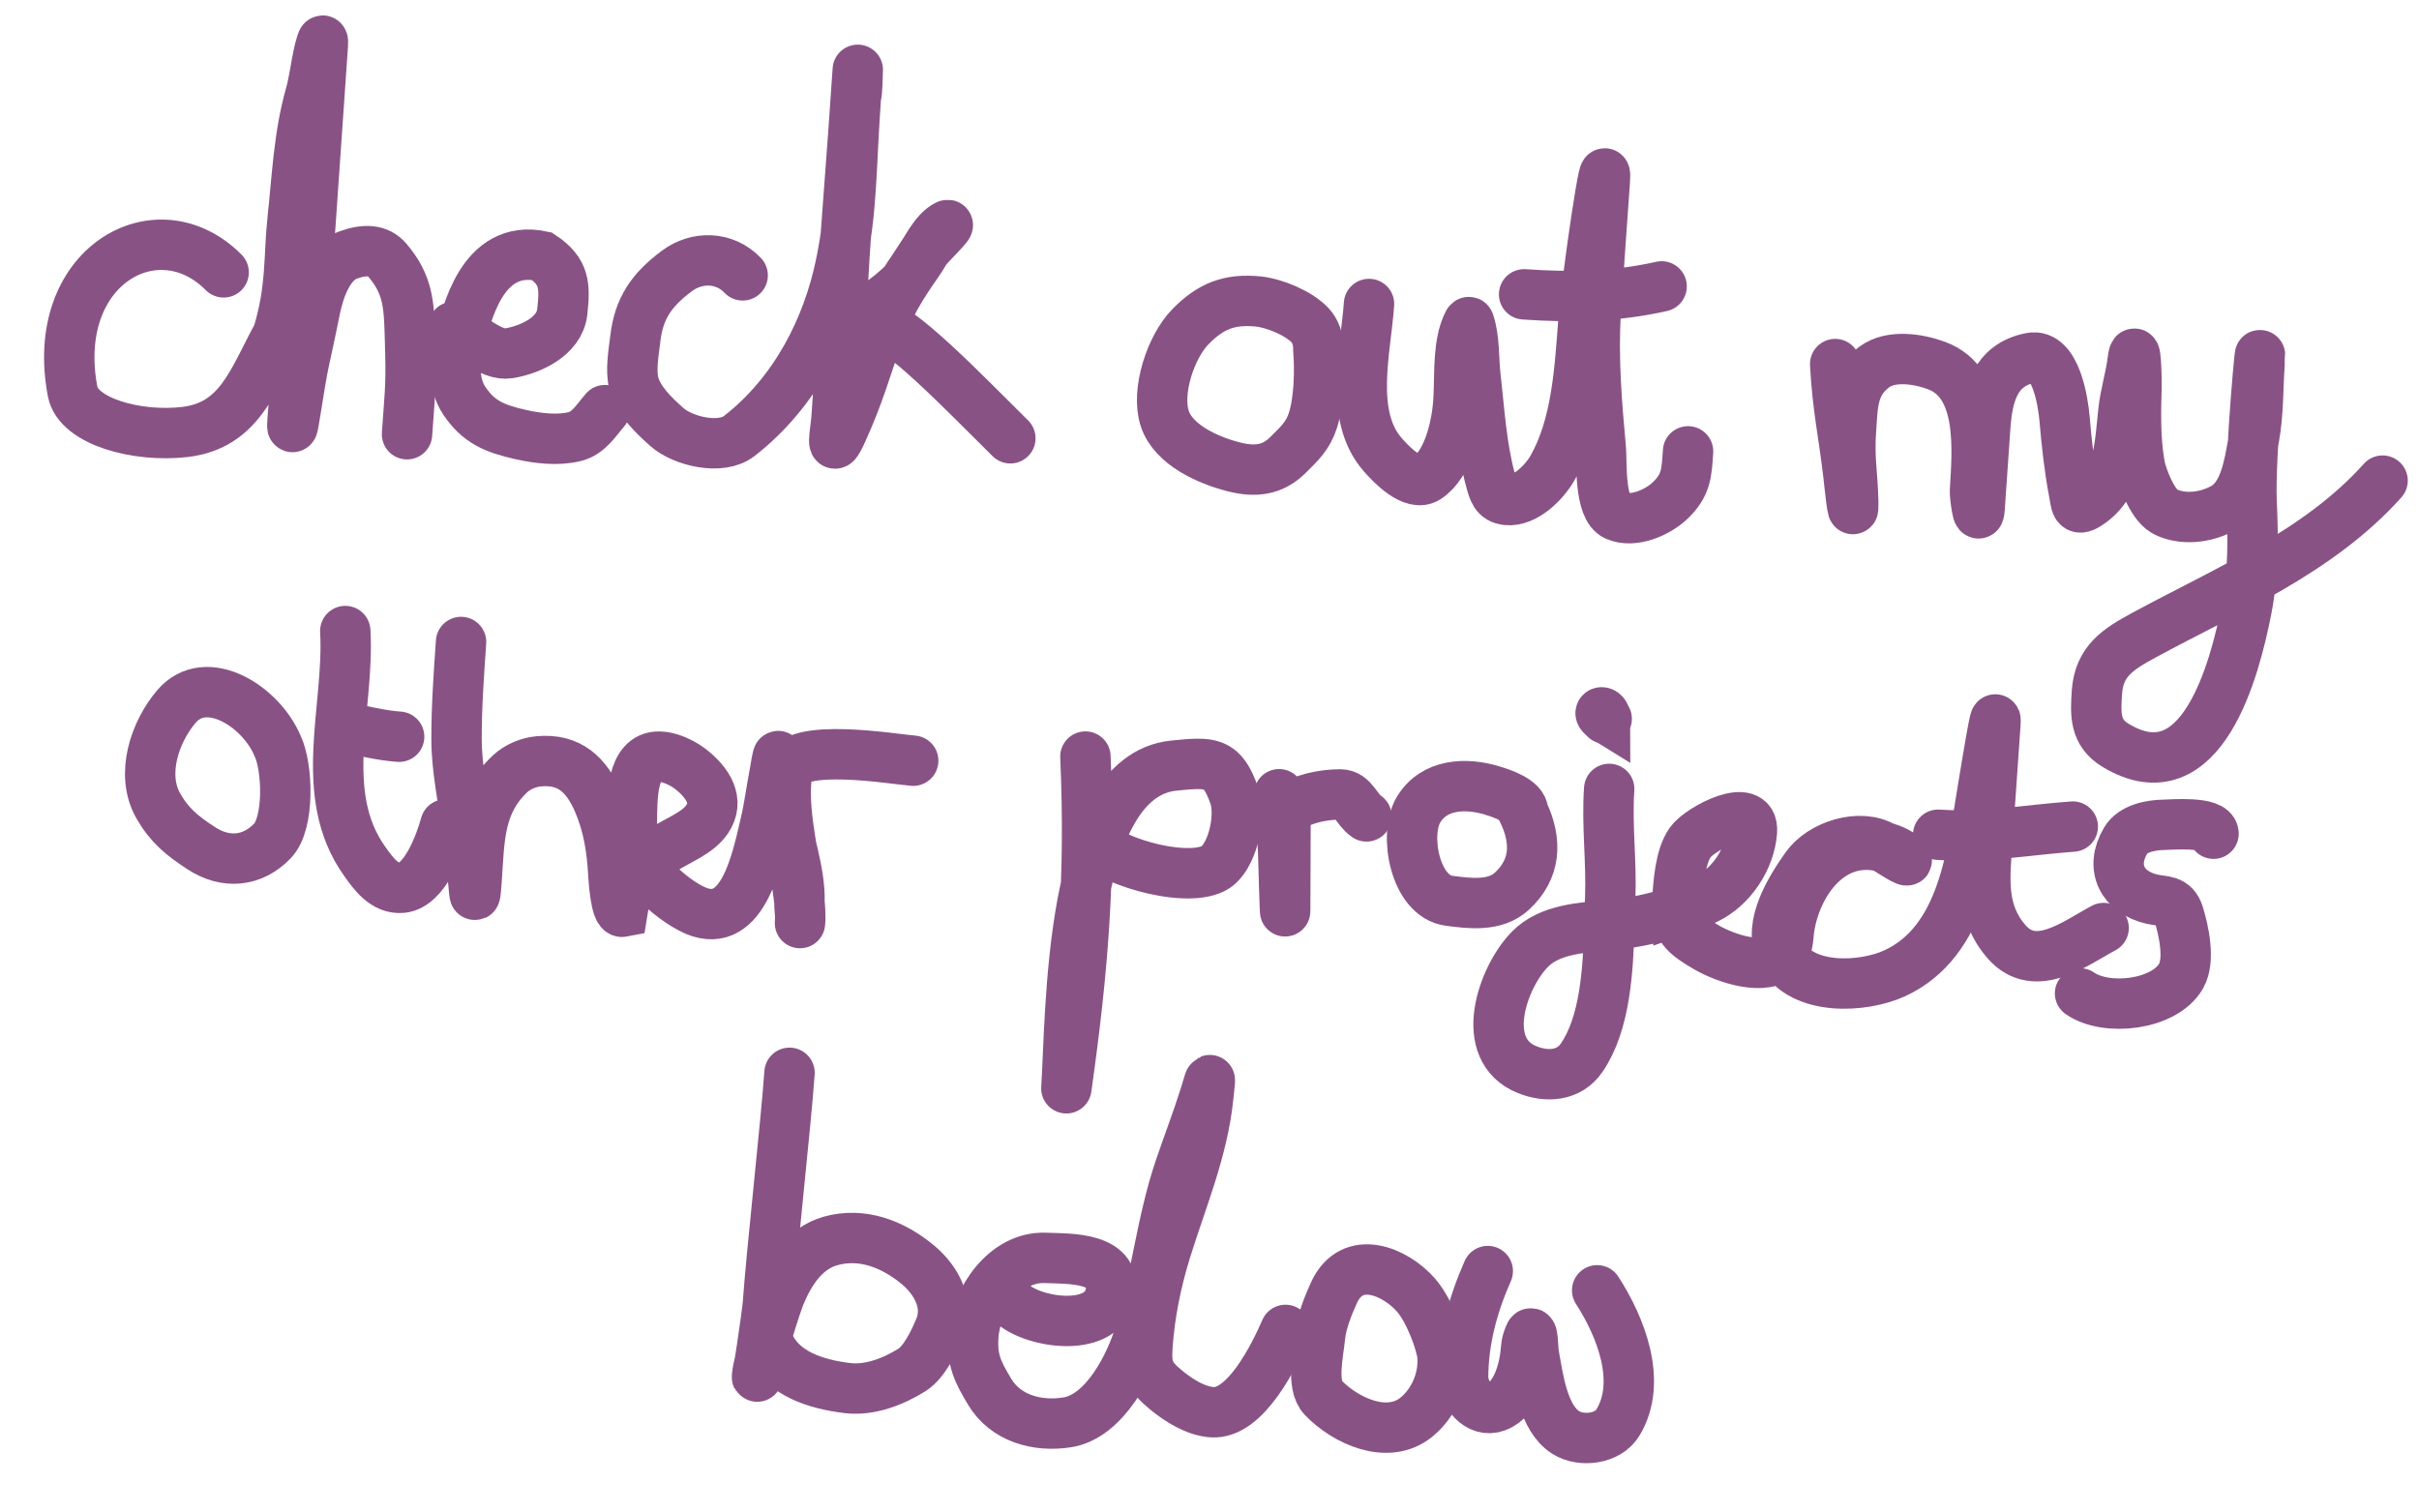
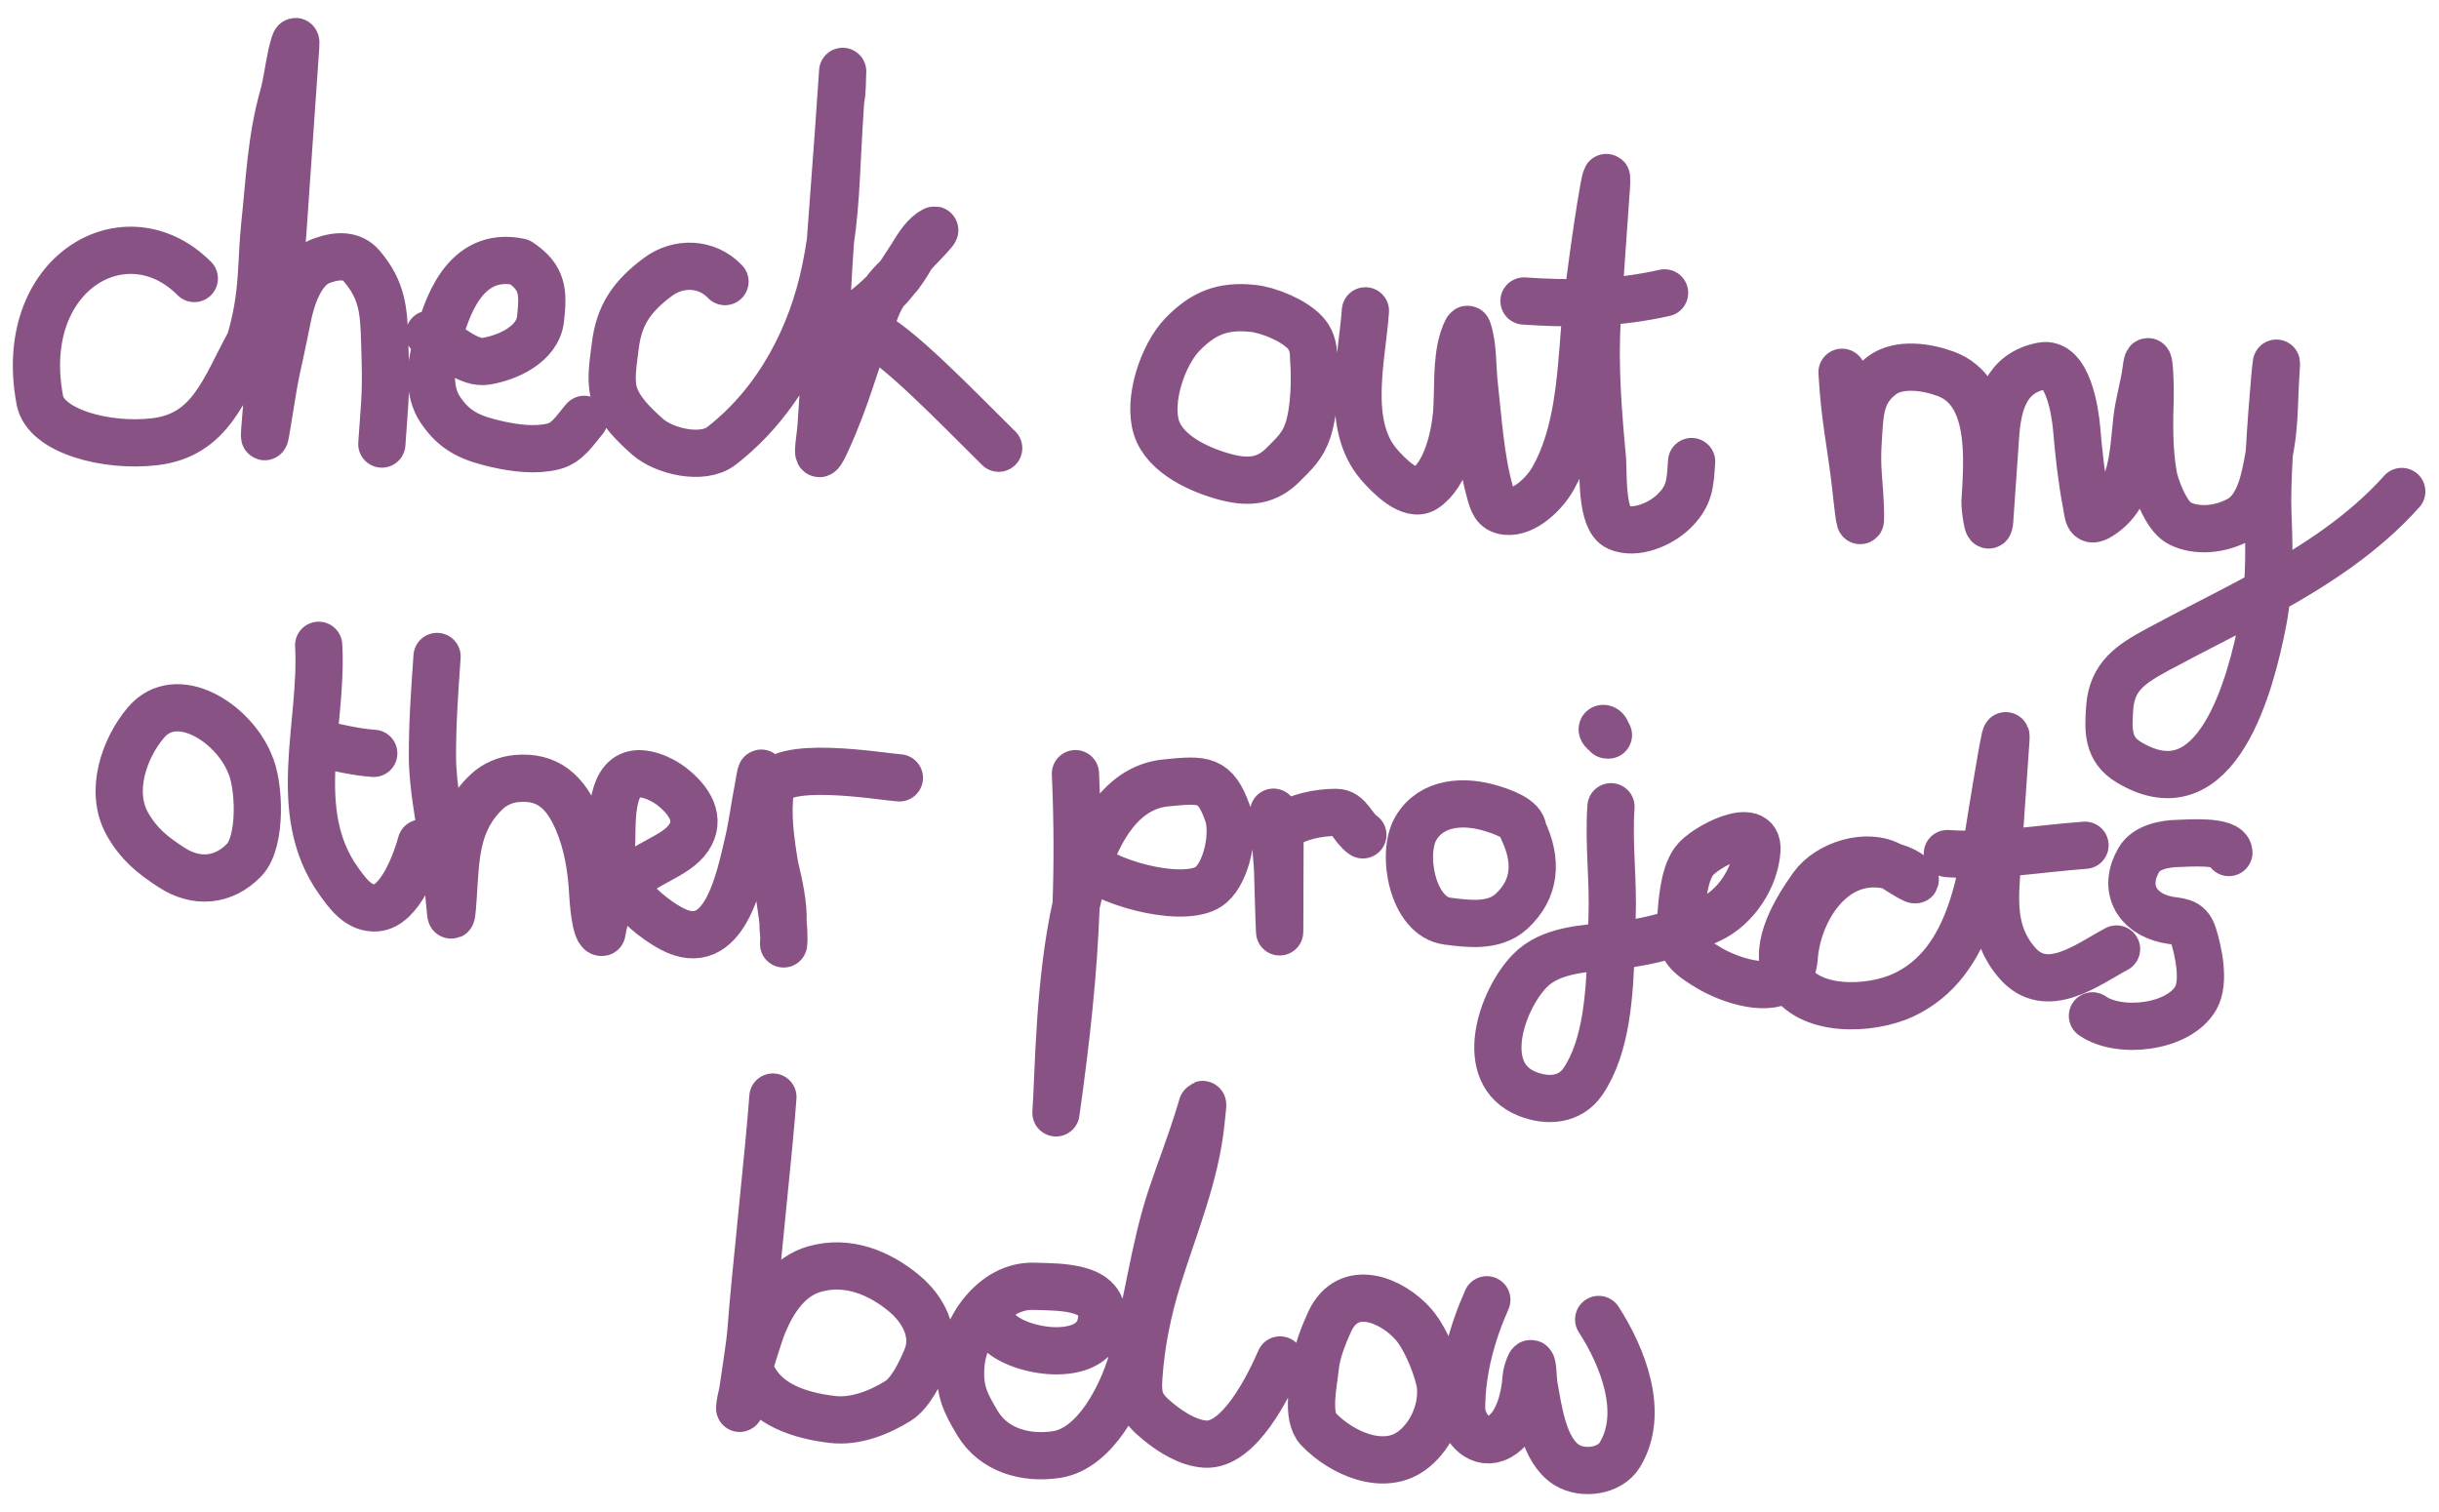
- <svg xmlns="http://www.w3.org/2000/svg" width="144" height="90" viewBox="0 0 144 90" fill="none">
-   <path d="M13.313 16.217C9.342 12.217 2.906 15.882 4.324 23.318C4.662 25.095 8.166 26.059 11.015 25.72C14.259 25.333 15.032 22.677 16.538 19.916C17.374 17.16 17.176 15.311 17.419 13.058C17.69 10.555 17.784 8.092 18.472 5.653C18.703 4.837 18.788 4.008 18.971 3.182C19.009 3.012 19.269 1.941 19.219 2.669C18.967 6.295 18.716 9.92 18.465 13.545C18.207 17.263 16.972 28.37 17.558 24.689C18.17 20.84 17.982 22.262 18.752 18.442C18.949 17.463 19.471 15.64 20.722 15.185C21.708 14.826 22.518 14.855 23.052 15.483C24.289 16.933 24.345 18.121 24.4 19.951C24.492 22.955 24.438 22.86 24.23 25.856" stroke="#895285" stroke-width="3" stroke-linecap="round" />
-   <path d="M26.991 19.457C27.916 19.884 29.192 21.213 30.293 21.035C31.55 20.831 33.307 20.05 33.47 18.576C33.641 17.021 33.625 16.164 32.254 15.254C28.645 14.485 27.768 18.88 27.383 20.197C27.034 21.388 26.943 22.818 27.631 23.848C28.485 25.127 29.439 25.525 30.988 25.873C32.003 26.1 33.203 26.251 34.228 25.991C35.048 25.783 35.488 25.027 36.013 24.419" stroke="#895285" stroke-width="3" stroke-linecap="round" />
-   <path d="M44.21 16.396C43.13 15.263 41.482 15.251 40.307 16.125C38.787 17.256 38.032 18.353 37.82 20.161C37.725 20.975 37.52 22.055 37.739 22.863C38.012 23.874 38.942 24.754 39.7 25.428C40.654 26.276 42.905 26.816 43.999 25.967C47.35 23.368 49.27 19.505 50.048 15.743C50.743 12.388 50.645 10.055 50.95 5.764C51.053 5.447 51.039 4.488 51.062 4.157C51.062 4.157 50.89 6.638 50.804 7.878C50.532 11.799 50.155 15.73 50.074 19.661C50.038 21.405 49.92 23.136 49.799 24.875C49.741 25.711 49.378 27.35 50.127 25.707C52.114 21.351 51.781 19.607 54.606 15.674C55.098 14.989 55.599 13.804 56.375 13.408C56.703 13.241 55.257 14.661 55.115 14.866C53.668 17.083 55.038 14.992 53.82 16.837C52.85 17.788 51.722 18.544 50.543 19.145C50.45 19.192 51.874 19.221 52.1 19.214C53.388 19.175 57.489 23.476 60.145 26.097" stroke="#895285" stroke-width="3" stroke-linecap="round" stroke-linejoin="round" />
-   <path d="M74.913 17.953C75.852 18.049 77.304 18.637 77.987 19.367C78.292 19.693 78.493 20.178 78.48 20.836C78.578 22.083 78.536 23.847 78.156 25.032C77.86 25.957 77.346 26.421 76.671 27.092C75.781 27.977 74.763 28.134 73.445 27.798C71.9 27.404 69.85 26.485 69.337 24.924C68.808 23.313 69.695 20.646 70.863 19.455C72.056 18.236 73.168 17.776 74.913 17.953Z" stroke="#895285" stroke-width="3" stroke-linecap="round" />
-   <path d="M81.496 18.1C81.305 20.855 80.27 24.727 82.301 27.06C82.794 27.627 84.1 29.008 84.95 28.458C86.195 27.653 86.7 25.414 86.808 24.038C86.915 22.68 86.768 21.032 87.194 19.719C87.207 19.68 87.415 19.083 87.453 19.188C87.782 20.118 87.718 21.396 87.829 22.375C88.061 24.413 88.186 26.628 88.736 28.614C88.901 29.21 89.011 29.703 89.707 29.771C90.78 29.875 91.929 28.729 92.422 27.858C93.874 25.294 94.035 22.005 94.259 19.139C94.477 16.366 95.717 8.116 95.525 10.891C95.348 13.439 95.158 15.986 94.995 18.535C94.821 21.255 95.045 24.008 95.295 26.718C95.366 27.484 95.191 30.26 96.195 30.702C97.227 31.157 98.667 30.517 99.407 29.817C100.396 28.88 100.4 28.151 100.488 26.875M90.728 17.526C93.52 17.72 96.164 17.674 98.914 17.053" stroke="#895285" stroke-width="3" stroke-linecap="round" />
-   <path d="M109.246 21.677C109.395 24.38 109.731 25.662 110.043 28.35C110.063 28.528 110.349 31.333 110.321 29.914C110.285 28.104 110.063 27.402 110.188 25.596C110.294 24.075 110.261 22.842 111.555 21.865C112.559 21.108 114.18 21.361 115.281 21.767C118.113 22.81 117.7 26.914 117.567 29.249C117.554 29.478 117.776 31.236 117.842 30.29C117.954 28.669 118.067 27.048 118.179 25.427C118.31 23.532 118.754 21.718 120.893 21.308C122.39 21.021 122.822 23.987 122.904 24.965C123.021 26.363 123.193 27.925 123.46 29.311C123.585 29.957 123.544 30.507 124.277 30.042C126.192 28.829 126.184 26.425 126.41 24.427C126.522 23.444 126.826 22.487 126.949 21.516C127.14 20.012 127.194 22.669 127.184 22.997C127.138 24.544 127.101 26.222 127.384 27.752C127.485 28.293 128.081 29.987 128.823 30.424C129.565 30.862 130.943 30.995 132.309 30.28C133.652 29.576 133.891 27.654 134.187 26.026C134.443 24.619 134.408 23.123 134.507 21.693C134.696 18.966 133.913 27.149 134.036 29.88C134.132 32.006 134.15 34.155 133.738 36.258C133.055 39.746 131.099 47.492 125.938 44.38C124.684 43.624 124.738 42.518 124.828 41.21C124.956 39.363 126.093 38.65 127.627 37.819C132.544 35.155 138.019 32.878 141.832 28.618" stroke="#895285" stroke-width="3" stroke-linecap="round" />
-   <path d="M10.507 42.063C12.272 40 15.529 42.044 16.523 44.411C17.127 45.662 17.244 49.006 16.219 50.07C15.012 51.325 13.423 51.445 11.987 50.509C10.86 49.774 10.091 49.156 9.425 47.99C8.344 46.096 9.232 43.553 10.507 42.063Z" stroke="#895285" stroke-width="3" stroke-linecap="round" />
-   <path d="M20.554 37.574C20.816 42.161 18.841 47.251 21.705 51.279L21.712 51.289C22.232 52.021 22.894 52.952 23.927 52.86C25.301 52.736 26.219 50.191 26.52 49.089M20.504 43.294C21.584 43.51 22.659 43.791 23.76 43.867" stroke="#895285" stroke-width="3" stroke-linecap="round" />
-   <path d="M27.446 38.225C27.312 40.167 27.172 42.098 27.178 44.046C27.184 45.841 27.596 47.62 27.799 49.399C27.902 50.294 28.031 51.186 28.134 52.082C28.24 53.01 28.254 54.108 28.373 52.378C28.542 49.947 28.49 47.834 30.361 46.078C30.813 45.656 31.452 45.387 32.081 45.33C33.913 45.166 34.916 46.141 35.613 47.753C36.202 49.116 36.434 50.562 36.511 52.036C36.52 52.215 36.646 54.368 37.049 54.29C37.683 50.261 40.965 50.447 42.095 48.78C42.827 47.702 42.173 46.615 41.079 45.771C40.514 45.334 39.391 44.825 38.674 45.161C37.423 45.746 37.672 48.362 37.599 49.413C37.471 51.263 39.536 53.245 41.111 54.08C44.184 55.709 45.045 51.231 45.566 49.021C45.8 48.031 45.925 46.98 46.124 45.976C46.153 45.831 46.291 44.916 46.325 45.026C46.604 45.923 46.54 47.025 46.633 47.958C46.818 49.825 47.651 51.827 47.59 53.71C47.578 54.1 47.644 54.347 47.639 54.715C47.638 54.752 47.614 55.078 47.624 54.926C47.688 54.006 47.504 53.08 47.381 52.173C47.107 50.142 46.562 48.005 46.858 45.95C47.118 44.148 53.286 45.22 54.362 45.294" stroke="#895285" stroke-width="3" stroke-linecap="round" />
-   <path d="M66.112 44.983C66.076 44.155 65.376 43.514 64.548 43.55C63.72 43.586 63.079 44.286 63.115 45.114L66.112 44.983ZM63.479 64.8L61.983 64.696C61.927 65.502 62.519 66.207 63.322 66.292C64.126 66.376 64.852 65.809 64.965 65.01L63.479 64.8ZM69.876 45.587L70.027 47.079L69.876 45.587ZM73.473 47.358L74.886 46.856L74.886 46.856L73.473 47.358ZM66.261 49.13C65.717 48.505 64.77 48.439 64.145 48.983C63.52 49.527 63.454 50.474 63.998 51.099L66.261 49.13ZM63.115 45.114C63.423 52.16 62.988 57.544 61.994 64.59L64.965 65.01C65.976 57.841 66.43 52.265 66.112 44.983L63.115 45.114ZM64.976 64.904C65.133 62.636 65.143 58.195 65.895 54.113C66.27 52.081 66.806 50.295 67.551 49.016C68.284 47.755 69.098 47.173 70.027 47.079L69.725 44.094C67.497 44.32 65.97 45.768 64.958 47.507C63.957 49.226 63.344 51.407 62.945 53.569C62.152 57.872 62.12 62.718 61.983 64.696L64.976 64.904ZM70.027 47.079C70.6 47.021 70.985 46.986 71.286 46.984C71.428 46.983 71.524 46.991 71.588 47C71.65 47.009 71.671 47.018 71.669 47.017C71.561 46.973 71.719 46.904 72.06 47.861L74.886 46.856C74.508 45.793 73.981 44.725 72.812 44.243C72.282 44.025 71.743 43.981 71.268 43.984C70.798 43.987 70.266 44.039 69.725 44.094L70.027 47.079ZM72.06 47.861C72.134 48.07 72.173 48.595 72.029 49.246C71.881 49.913 71.635 50.295 71.525 50.391L73.495 52.654C74.312 51.942 74.753 50.819 74.958 49.895C75.166 48.954 75.223 47.8 74.886 46.856L72.06 47.861ZM71.525 50.391C71.572 50.35 71.436 50.473 70.872 50.494C70.368 50.513 69.728 50.442 69.046 50.29C68.37 50.139 67.71 49.92 67.176 49.679C66.598 49.419 66.324 49.202 66.261 49.13L63.998 51.099C64.495 51.67 65.25 52.102 65.943 52.414C66.681 52.747 67.537 53.026 68.392 53.218C69.242 53.407 70.15 53.523 70.985 53.492C71.76 53.463 72.754 53.298 73.495 52.654L71.525 50.391Z" fill="#895285" />
-   <path d="M76.144 47.291C76.141 47.949 76.394 50.278 76.391 50.937C76.391 51.048 76.503 54.818 76.505 54.197C76.508 53.416 76.52 49.881 76.523 49.099C76.524 48.76 76.434 48.365 76.734 48.138C77.523 47.543 78.82 47.3 79.789 47.303C80.552 47.306 80.737 48.201 81.347 48.611" stroke="#895285" stroke-width="3" stroke-linecap="round" stroke-linejoin="round" />
-   <path d="M88.84 47.073C89.376 47.238 90.674 47.652 90.669 48.337C91.529 50.137 91.401 51.777 89.995 53.07C88.974 54.008 87.419 53.783 86.266 53.635C84.238 53.374 83.558 49.715 84.432 48.232C85.363 46.654 87.282 46.594 88.84 47.073Z" stroke="#895285" stroke-width="3" stroke-linecap="round" />
-   <path d="M131.768 49.641C131.737 48.891 129.256 49.105 128.836 49.11C128.04 49.12 126.964 49.323 126.536 50.049C125.582 51.666 126.345 53.141 128.115 53.541C128.826 53.701 129.422 53.552 129.7 54.45C129.989 55.385 130.385 57.158 129.841 58.112C128.849 59.854 125.382 60.239 123.823 59.15" stroke="#895285" stroke-width="3" stroke-linecap="round" />
-   <path d="M115.377 49.702C118.137 49.894 120.672 49.415 123.39 49.217" stroke="#895285" stroke-width="3" stroke-linecap="round" />
-   <path d="M95.793 46.974C95.642 49.147 95.939 51.279 95.855 53.444C95.835 53.958 95.822 54.509 95.805 55.083M95.805 55.083C95.727 57.766 95.56 60.93 94.153 62.982C93.412 64.063 92.103 64.168 90.915 63.692C87.944 62.504 89.42 58.223 91.064 56.533C92.243 55.32 94.16 55.234 95.805 55.083ZM95.805 55.083C96.074 55.058 96.336 55.031 96.586 54.998C97.69 54.85 98.775 54.598 99.825 54.241M99.825 54.241C100.42 54.038 101.004 53.802 101.573 53.532C103.06 52.826 104.177 51.137 104.29 49.509C104.42 47.635 101.199 49.336 100.622 50.151C99.996 51.035 99.923 52.626 99.838 53.672C99.822 53.881 99.817 54.069 99.825 54.241ZM99.825 54.241C99.874 55.299 100.408 55.715 101.558 56.393C102.712 57.074 105.119 57.884 106.068 56.819M106.068 56.819C106.285 56.575 106.426 56.233 106.458 55.769C106.633 53.245 108.429 50.104 111.366 50.308C111.601 50.324 111.866 50.366 112.131 50.435M106.068 56.819C106.047 56.78 106.027 56.741 106.008 56.701C105.224 55.078 106.633 52.864 107.516 51.621C108.443 50.317 110.737 49.604 112.131 50.435M106.068 56.819C107.268 59.038 110.942 58.806 112.792 57.952C116.895 56.058 117.39 50.824 118.034 46.973C118.251 45.677 118.875 41.792 118.784 43.103L118.299 50.094C118.146 52.304 117.893 54.287 119.446 56.072C121.159 58.04 123.539 56.157 125.227 55.258M112.131 50.435C112.636 50.567 113.145 50.799 113.466 51.147C113.792 51.5 112.44 50.639 112.239 50.503C112.204 50.479 112.168 50.457 112.131 50.435ZM95.644 42.8C95.615 42.785 95.589 42.769 95.565 42.754M95.565 42.754C94.925 42.361 95.568 42.246 95.565 42.754ZM95.565 42.754C95.564 42.767 95.564 42.781 95.563 42.795" stroke="#895285" stroke-width="3" stroke-linecap="round" />
-   <path d="M46.999 63.878C46.793 66.851 45.921 74.627 45.715 77.6C45.67 78.247 45.021 82.588 45.066 81.941C45.123 81.113 46.132 77.84 46.448 77.079C47.021 75.702 47.921 74.317 49.44 73.89C51.335 73.356 53.181 74.09 54.653 75.319C55.744 76.23 56.529 77.663 55.939 79.082C55.588 79.926 55.007 81.12 54.289 81.569C53.172 82.266 51.779 82.807 50.467 82.652C48.492 82.419 46.665 81.765 45.867 80.217" stroke="#895285" stroke-width="3" stroke-linecap="round" />
-   <path d="M60.162 77.531C61.342 78.752 65.503 79.417 66.075 77.17C66.67 74.829 63.679 74.952 62.214 74.898C59.83 74.811 58.088 77.419 57.941 79.536C57.841 80.983 58.205 81.679 58.905 82.856C59.845 84.438 61.71 84.973 63.52 84.693C65.772 84.344 67.304 81.267 67.883 79.3C68.829 76.087 69.158 72.708 70.237 69.537C70.727 68.097 71.272 66.681 71.73 65.227C72.096 64.066 72.065 63.931 71.928 65.289C71.609 68.475 70.343 71.421 69.404 74.452C68.829 76.312 68.44 78.216 68.306 80.158C68.217 81.431 68.389 81.928 69.434 82.78C70.18 83.388 71.168 84.018 72.158 84.087C74.153 84.225 75.87 80.686 76.525 79.186" stroke="#895285" stroke-width="3" stroke-linecap="round" />
-   <path d="M79.417 76.957C80.499 74.618 83.055 75.691 84.301 77.122C85.113 78.056 85.816 80.02 85.87 80.758C85.968 82.106 85.368 83.524 84.318 84.38C82.611 85.772 80.095 84.601 78.77 83.225C78.032 82.457 78.49 80.541 78.58 79.578C78.657 78.751 79.068 77.711 79.417 76.957Z" stroke="#895285" stroke-width="3" stroke-linecap="round" />
-   <path d="M88.565 75.683C87.685 77.664 87.102 79.807 87.097 81.99C87.094 82.969 87.997 84.166 89.085 83.756C90.322 83.29 90.767 81.449 90.849 80.265C90.868 79.989 90.935 79.794 91.034 79.536C91.261 78.947 91.252 80.342 91.305 80.634C91.573 82.083 91.846 84.435 93.208 85.295C94.136 85.88 95.712 85.683 96.303 84.719C97.789 82.296 96.487 79.009 95.077 76.829" stroke="#895285" stroke-width="3" stroke-linecap="round" />
+ <svg xmlns="http://www.w3.org/2000/svg" width="142" height="88" viewBox="0 0 142 88" fill="none">
+   <path d="M11.313 16.217C7.342 12.217 0.906 15.882 2.323 23.318C2.662 25.095 6.166 26.059 9.015 25.72C12.259 25.333 13.031 22.677 14.538 19.916C15.374 17.16 15.175 15.311 15.419 13.058C15.689 10.555 15.783 8.092 16.472 5.653C16.702 4.837 16.788 4.008 16.971 3.182C17.008 3.012 17.269 1.941 17.218 2.669L16.465 13.545C16.207 17.263 14.971 28.37 15.557 24.689C16.17 20.84 15.982 22.262 16.752 18.442C16.949 17.463 17.47 15.64 18.721 15.185C19.708 14.826 20.517 14.855 21.052 15.482C22.289 16.933 22.344 18.121 22.4 19.951C22.491 22.955 22.438 22.86 22.23 25.856M24.99 19.457C25.152 19.532 25.325 19.634 25.506 19.751M25.506 19.751C26.357 20.303 27.384 21.182 28.292 21.035C29.549 20.831 31.306 20.05 31.469 18.576C31.641 17.021 31.625 16.164 30.254 15.254C26.984 14.557 25.957 18.1 25.506 19.751ZM25.506 19.751C25.459 19.922 25.418 20.073 25.382 20.197C25.034 21.388 24.943 22.818 25.63 23.848C26.484 25.127 27.438 25.525 28.988 25.873C30.003 26.1 31.202 26.251 32.227 25.991C33.048 25.783 33.487 25.027 34.013 24.419M42.209 16.396C41.129 15.263 39.481 15.251 38.306 16.125C36.786 17.256 36.032 18.353 35.82 20.161C35.724 20.975 35.52 22.055 35.739 22.863C36.012 23.874 36.942 24.754 37.7 25.428C38.654 26.276 40.904 26.816 41.999 25.967C45.349 23.368 47.269 19.505 48.048 15.743C48.17 15.153 48.267 14.596 48.347 14.053M48.347 14.053C48.706 11.606 48.699 9.472 48.922 6.167M48.347 14.053C48.489 11.993 48.661 9.934 48.803 7.878L48.922 6.167M48.347 14.053C48.218 15.922 48.112 17.792 48.073 19.661C48.037 21.405 47.919 23.136 47.799 24.875C47.741 25.711 47.377 27.35 48.127 25.707C49.395 22.926 49.718 21.209 50.522 19.308M48.922 6.167C48.931 6.035 48.94 5.9 48.95 5.764M48.922 6.167L48.95 5.764M48.95 5.764C49.053 5.447 49.038 4.488 49.061 4.157L48.95 5.764ZM50.522 19.308C50.845 18.542 50.927 17.908 51.5 17M50.522 19.308C50.359 19.243 50.217 19.21 50.099 19.214C49.874 19.221 48.449 19.192 48.543 19.145C49.721 18.544 50.529 17.951 51.5 17M50.522 19.308C52.128 19.95 55.732 23.716 58.144 26.097M51.5 17C51.658 16.749 51.945 16.444 52.336 16.058M51.5 17C52.032 16.479 52 16.403 52.336 16.058M52.336 16.058C52.422 15.932 52.513 15.804 52.606 15.674C52.765 15.453 52.924 15.181 53.093 14.899M52.336 16.058C52.522 15.779 52.042 16.509 53.093 14.899M53.093 14.899C53.449 14.307 53.849 13.676 54.375 13.408C54.702 13.241 53.256 14.661 53.115 14.866C53.108 14.877 53.1 14.888 53.093 14.899ZM79.495 18.1C79.304 20.855 78.27 24.727 80.3 27.06C80.793 27.627 82.1 29.008 82.95 28.458C84.194 27.653 84.699 25.414 84.808 24.038C84.914 22.68 84.767 21.032 85.194 19.719C85.207 19.68 85.415 19.083 85.452 19.188C85.782 20.118 85.718 21.396 85.829 22.375C86.06 24.414 86.186 26.628 86.736 28.614C86.901 29.21 87.011 29.703 87.706 29.771C88.779 29.875 89.928 28.729 90.421 27.858C91.873 25.294 92.034 22.006 92.259 19.139C92.291 18.731 92.345 18.205 92.413 17.612M92.413 17.612C92.81 14.177 93.688 8.525 93.524 10.891C93.37 13.122 93.205 15.352 93.057 17.584M92.413 17.612C91.199 17.651 89.978 17.613 88.728 17.526M92.413 17.612C92.628 17.605 92.842 17.596 93.057 17.584M93.057 17.584C93.035 17.901 93.015 18.218 92.995 18.535C92.82 21.255 93.044 24.008 93.295 26.718C93.365 27.484 93.19 30.26 94.194 30.702C95.227 31.157 96.667 30.517 97.407 29.817C98.395 28.88 98.399 28.151 98.487 26.875M93.057 17.584C94.336 17.512 95.613 17.346 96.913 17.053M107.245 21.677C107.395 24.38 107.731 25.662 108.043 28.35C108.063 28.528 108.349 31.333 108.32 29.914C108.284 28.104 108.063 27.402 108.188 25.596C108.293 24.075 108.261 22.842 109.555 21.865C110.559 21.108 112.18 21.361 113.281 21.767C116.113 22.81 115.699 26.913 115.567 29.249C115.554 29.478 115.776 31.236 115.842 30.29L116.179 25.427C116.31 23.532 116.754 21.718 118.893 21.308C120.389 21.021 120.822 23.987 120.904 24.965C121.021 26.363 121.193 27.925 121.46 29.311C121.585 29.957 121.543 30.507 122.277 30.042C124.191 28.829 124.184 26.425 124.41 24.427C124.521 23.444 124.826 22.487 124.949 21.516C125.14 20.012 125.194 22.669 125.184 22.997C125.137 24.544 125.101 26.222 125.384 27.752C125.484 28.293 126.081 29.986 126.823 30.424C127.565 30.862 128.943 30.995 130.309 30.28C131.545 29.632 131.846 27.95 132.117 26.417M132.117 26.417C132.141 26.285 132.164 26.155 132.187 26.026C132.443 24.618 132.407 23.123 132.507 21.693C132.639 19.779 132.293 23.239 132.117 26.417ZM132.117 26.417C132.043 27.767 131.999 29.066 132.036 29.88C132.104 31.407 132.133 32.945 131.992 34.47M131.992 34.47C131.936 35.069 131.854 35.665 131.738 36.258C131.054 39.746 129.099 47.492 123.938 44.38C122.684 43.624 122.737 42.518 122.828 41.21C122.956 39.363 124.093 38.65 125.626 37.819C127.704 36.694 129.882 35.637 131.992 34.47ZM131.992 34.47C134.874 32.876 137.63 31.078 139.832 28.618M18.553 37.574C18.816 42.161 16.84 47.251 19.704 51.279L19.711 51.289C20.231 52.021 20.893 52.952 21.927 52.86C23.3 52.736 24.219 50.191 24.52 49.089M18.504 43.294C19.584 43.51 20.658 43.791 21.76 43.867M25.446 38.225C25.311 40.167 25.171 42.098 25.177 44.046C25.183 45.841 25.595 47.62 25.799 49.399C25.901 50.294 26.031 51.187 26.133 52.082C26.24 53.01 26.253 54.108 26.373 52.378C26.541 49.947 26.489 47.834 28.361 46.079C28.812 45.656 29.451 45.387 30.08 45.331C31.913 45.166 32.916 46.142 33.613 47.753C34.202 49.116 34.433 50.562 34.511 52.036C34.52 52.215 34.646 54.368 35.048 54.29C35.248 53.023 35.709 52.173 36.282 51.551M36.282 51.551C37.533 50.195 39.32 49.923 40.095 48.781C40.826 47.702 40.172 46.615 39.079 45.771C38.513 45.335 37.39 44.825 36.673 45.161C35.423 45.747 35.671 48.362 35.598 49.413C35.548 50.131 35.829 50.868 36.282 51.551ZM36.282 51.551C36.998 52.628 38.146 53.569 39.11 54.08C42.184 55.709 43.045 51.231 43.566 49.021C43.799 48.031 43.925 46.98 44.124 45.976C44.153 45.831 44.29 44.916 44.325 45.026C44.604 45.923 44.539 47.025 44.632 47.958C44.712 48.757 44.909 49.58 45.105 50.408M45.105 50.408C45.367 51.516 45.625 52.633 45.59 53.71M45.105 50.408C45.202 51.002 45.302 51.592 45.381 52.173C45.449 52.681 45.537 53.195 45.59 53.71M45.105 50.408C44.864 48.926 44.647 47.417 44.858 45.95C45.118 44.148 51.285 45.22 52.362 45.294M45.59 53.71C45.579 54.046 45.626 54.275 45.636 54.567M45.59 53.71C45.619 53.995 45.638 54.281 45.636 54.567M45.636 54.567C45.638 54.614 45.639 54.664 45.638 54.715C45.638 54.752 45.613 55.078 45.624 54.926C45.632 54.807 45.636 54.687 45.636 54.567ZM62.613 45.048C62.733 47.785 62.742 50.276 62.651 52.705M62.651 52.705C62.505 56.636 62.099 60.407 61.479 64.8C61.639 62.483 61.65 57.164 62.651 52.705ZM62.651 52.705C62.839 51.868 63.062 51.061 63.328 50.31M63.328 50.31C64.24 47.731 65.654 45.811 67.876 45.587C70.103 45.361 70.754 45.338 71.473 47.358C71.883 48.512 71.437 50.715 70.509 51.523C69.192 52.669 64.735 51.529 63.328 50.31ZM63.328 50.31C63.253 50.245 63.186 50.18 63.129 50.114M74.143 47.291C74.141 47.949 74.393 50.278 74.391 50.937C74.39 51.048 74.502 54.818 74.505 54.197L74.522 49.099C74.524 48.76 74.433 48.365 74.734 48.138C75.522 47.543 76.82 47.3 77.788 47.303C78.552 47.306 78.737 48.201 79.346 48.611M129.767 49.641C129.736 48.891 127.255 49.105 126.836 49.11C126.04 49.12 124.963 49.323 124.535 50.049C123.581 51.666 124.344 53.141 126.115 53.541C126.825 53.701 127.421 53.552 127.699 54.45C127.989 55.385 128.384 57.158 127.841 58.112C126.848 59.854 123.382 60.239 121.823 59.15M113.377 49.702C116.137 49.894 118.671 49.415 121.39 49.217M93.792 46.974C93.642 49.147 93.939 51.279 93.855 53.444C93.835 53.958 93.822 54.509 93.805 55.083M93.805 55.083C93.726 57.766 93.56 60.93 92.153 62.982C91.412 64.063 90.103 64.168 88.914 63.692C85.944 62.504 87.42 58.223 89.063 56.533C90.243 55.32 92.16 55.234 93.805 55.083ZM93.805 55.083C94.074 55.058 94.335 55.031 94.585 54.998C95.69 54.85 96.775 54.598 97.824 54.241M97.824 54.241C98.419 54.038 99.003 53.802 99.573 53.532C101.06 52.826 102.177 51.137 102.289 49.509C102.419 47.635 99.198 49.336 98.622 50.151C97.996 51.035 97.923 52.626 97.838 53.672C97.821 53.881 97.816 54.069 97.824 54.241ZM97.824 54.241C97.874 55.299 98.408 55.715 99.558 56.393C100.712 57.074 103.118 57.884 104.067 56.819M104.067 56.819C104.285 56.575 104.425 56.233 104.458 55.769C104.632 53.245 106.429 50.104 109.365 50.308C109.601 50.324 109.866 50.366 110.131 50.435M104.067 56.819C104.047 56.78 104.027 56.741 104.007 56.701C103.223 55.078 104.633 52.864 105.516 51.621C106.443 50.317 108.737 49.604 110.131 50.435M104.067 56.819C105.267 59.038 108.942 58.806 110.792 57.952C114.895 56.058 115.389 50.824 116.033 46.973C116.25 45.677 116.874 41.792 116.783 43.103L116.299 50.094C116.146 52.304 115.892 54.287 117.446 56.072C119.159 58.04 121.538 56.157 123.226 55.258M110.131 50.435C110.636 50.567 111.144 50.799 111.466 51.147C111.791 51.5 110.439 50.639 110.238 50.503C110.203 50.479 110.167 50.457 110.131 50.435ZM93.643 42.8C93.615 42.785 93.588 42.769 93.564 42.754M93.564 42.754C92.924 42.361 93.567 42.246 93.564 42.754ZM93.564 42.754C93.564 42.767 93.564 42.781 93.563 42.795M44.999 63.878C44.793 66.851 43.921 74.627 43.715 77.6C43.686 78.007 43.42 79.87 43.237 81.039M43.237 81.039C43.128 81.732 43.049 82.181 43.066 81.941C43.079 81.75 43.143 81.429 43.237 81.039ZM43.237 81.039C43.551 79.738 44.204 77.665 44.448 77.079C45.02 75.702 45.921 74.317 47.439 73.89C49.334 73.356 51.18 74.09 52.653 75.319C53.744 76.23 54.529 77.663 53.938 79.082C53.588 79.926 53.007 81.12 52.289 81.569C51.172 82.266 49.778 82.807 48.467 82.652C46.491 82.419 44.665 81.765 43.867 80.217M58.161 77.531C59.342 78.752 63.503 79.417 64.074 77.17C64.669 74.829 61.679 74.951 60.213 74.898C57.83 74.811 56.088 77.419 55.941 79.536C55.841 80.983 56.205 81.679 56.904 82.856C57.845 84.438 59.709 84.973 61.52 84.693C63.772 84.344 65.304 81.267 65.883 79.3C66.828 76.087 67.157 72.708 68.236 69.537C68.726 68.097 69.272 66.681 69.73 65.227C70.096 64.066 70.064 63.93 69.928 65.289C69.608 68.475 68.343 71.421 67.404 74.452C66.828 76.312 66.44 78.216 66.305 80.158C66.217 81.431 66.389 81.928 67.434 82.78C68.18 83.388 69.168 84.018 70.157 84.087C72.153 84.225 73.869 80.686 74.525 79.186M86.564 75.683C85.685 77.664 85.102 79.807 85.096 81.99C85.094 82.969 85.996 84.166 87.084 83.756C88.322 83.29 88.767 81.449 88.849 80.265C88.868 79.989 88.934 79.794 89.034 79.536C89.261 78.947 89.251 80.342 89.305 80.634C89.572 82.083 89.846 84.435 91.208 85.295C92.136 85.88 93.712 85.683 94.303 84.719C95.788 82.296 94.487 79.009 93.076 76.829M75.986 19.367C75.303 18.637 73.851 18.049 72.913 17.953C71.168 17.776 70.056 18.236 68.862 19.455C67.695 20.646 66.807 23.313 67.337 24.924C67.85 26.485 69.9 27.404 71.444 27.798C72.762 28.134 73.781 27.977 74.67 27.092C75.345 26.421 75.859 25.957 76.156 25.032C76.536 23.847 76.578 22.083 76.479 20.836C76.492 20.178 76.292 19.693 75.986 19.367ZM14.523 44.411C13.528 42.044 10.271 40 8.506 42.063C7.232 43.553 6.344 46.096 7.425 47.99C8.091 49.156 8.859 49.774 9.987 50.509C11.423 51.445 13.012 51.325 14.219 50.07C15.243 49.006 15.127 45.662 14.523 44.411ZM88.669 48.337C88.674 47.652 87.376 47.238 86.839 47.073C85.282 46.594 83.363 46.654 82.432 48.232C81.557 49.715 82.237 53.374 84.266 53.635C85.418 53.783 86.974 54.008 87.994 53.07C89.401 51.777 89.528 50.137 88.669 48.337ZM82.3 77.122C81.055 75.691 78.498 74.618 77.416 76.957C77.068 77.711 76.657 78.751 76.579 79.578C76.489 80.541 76.031 82.457 76.77 83.225C78.094 84.601 80.61 85.772 82.318 84.38C83.367 83.524 83.968 82.106 83.87 80.758C83.816 80.02 83.112 78.056 82.3 77.122Z" stroke="#895285" stroke-width="2.75" stroke-linecap="round" stroke-linejoin="round" />
</svg>
